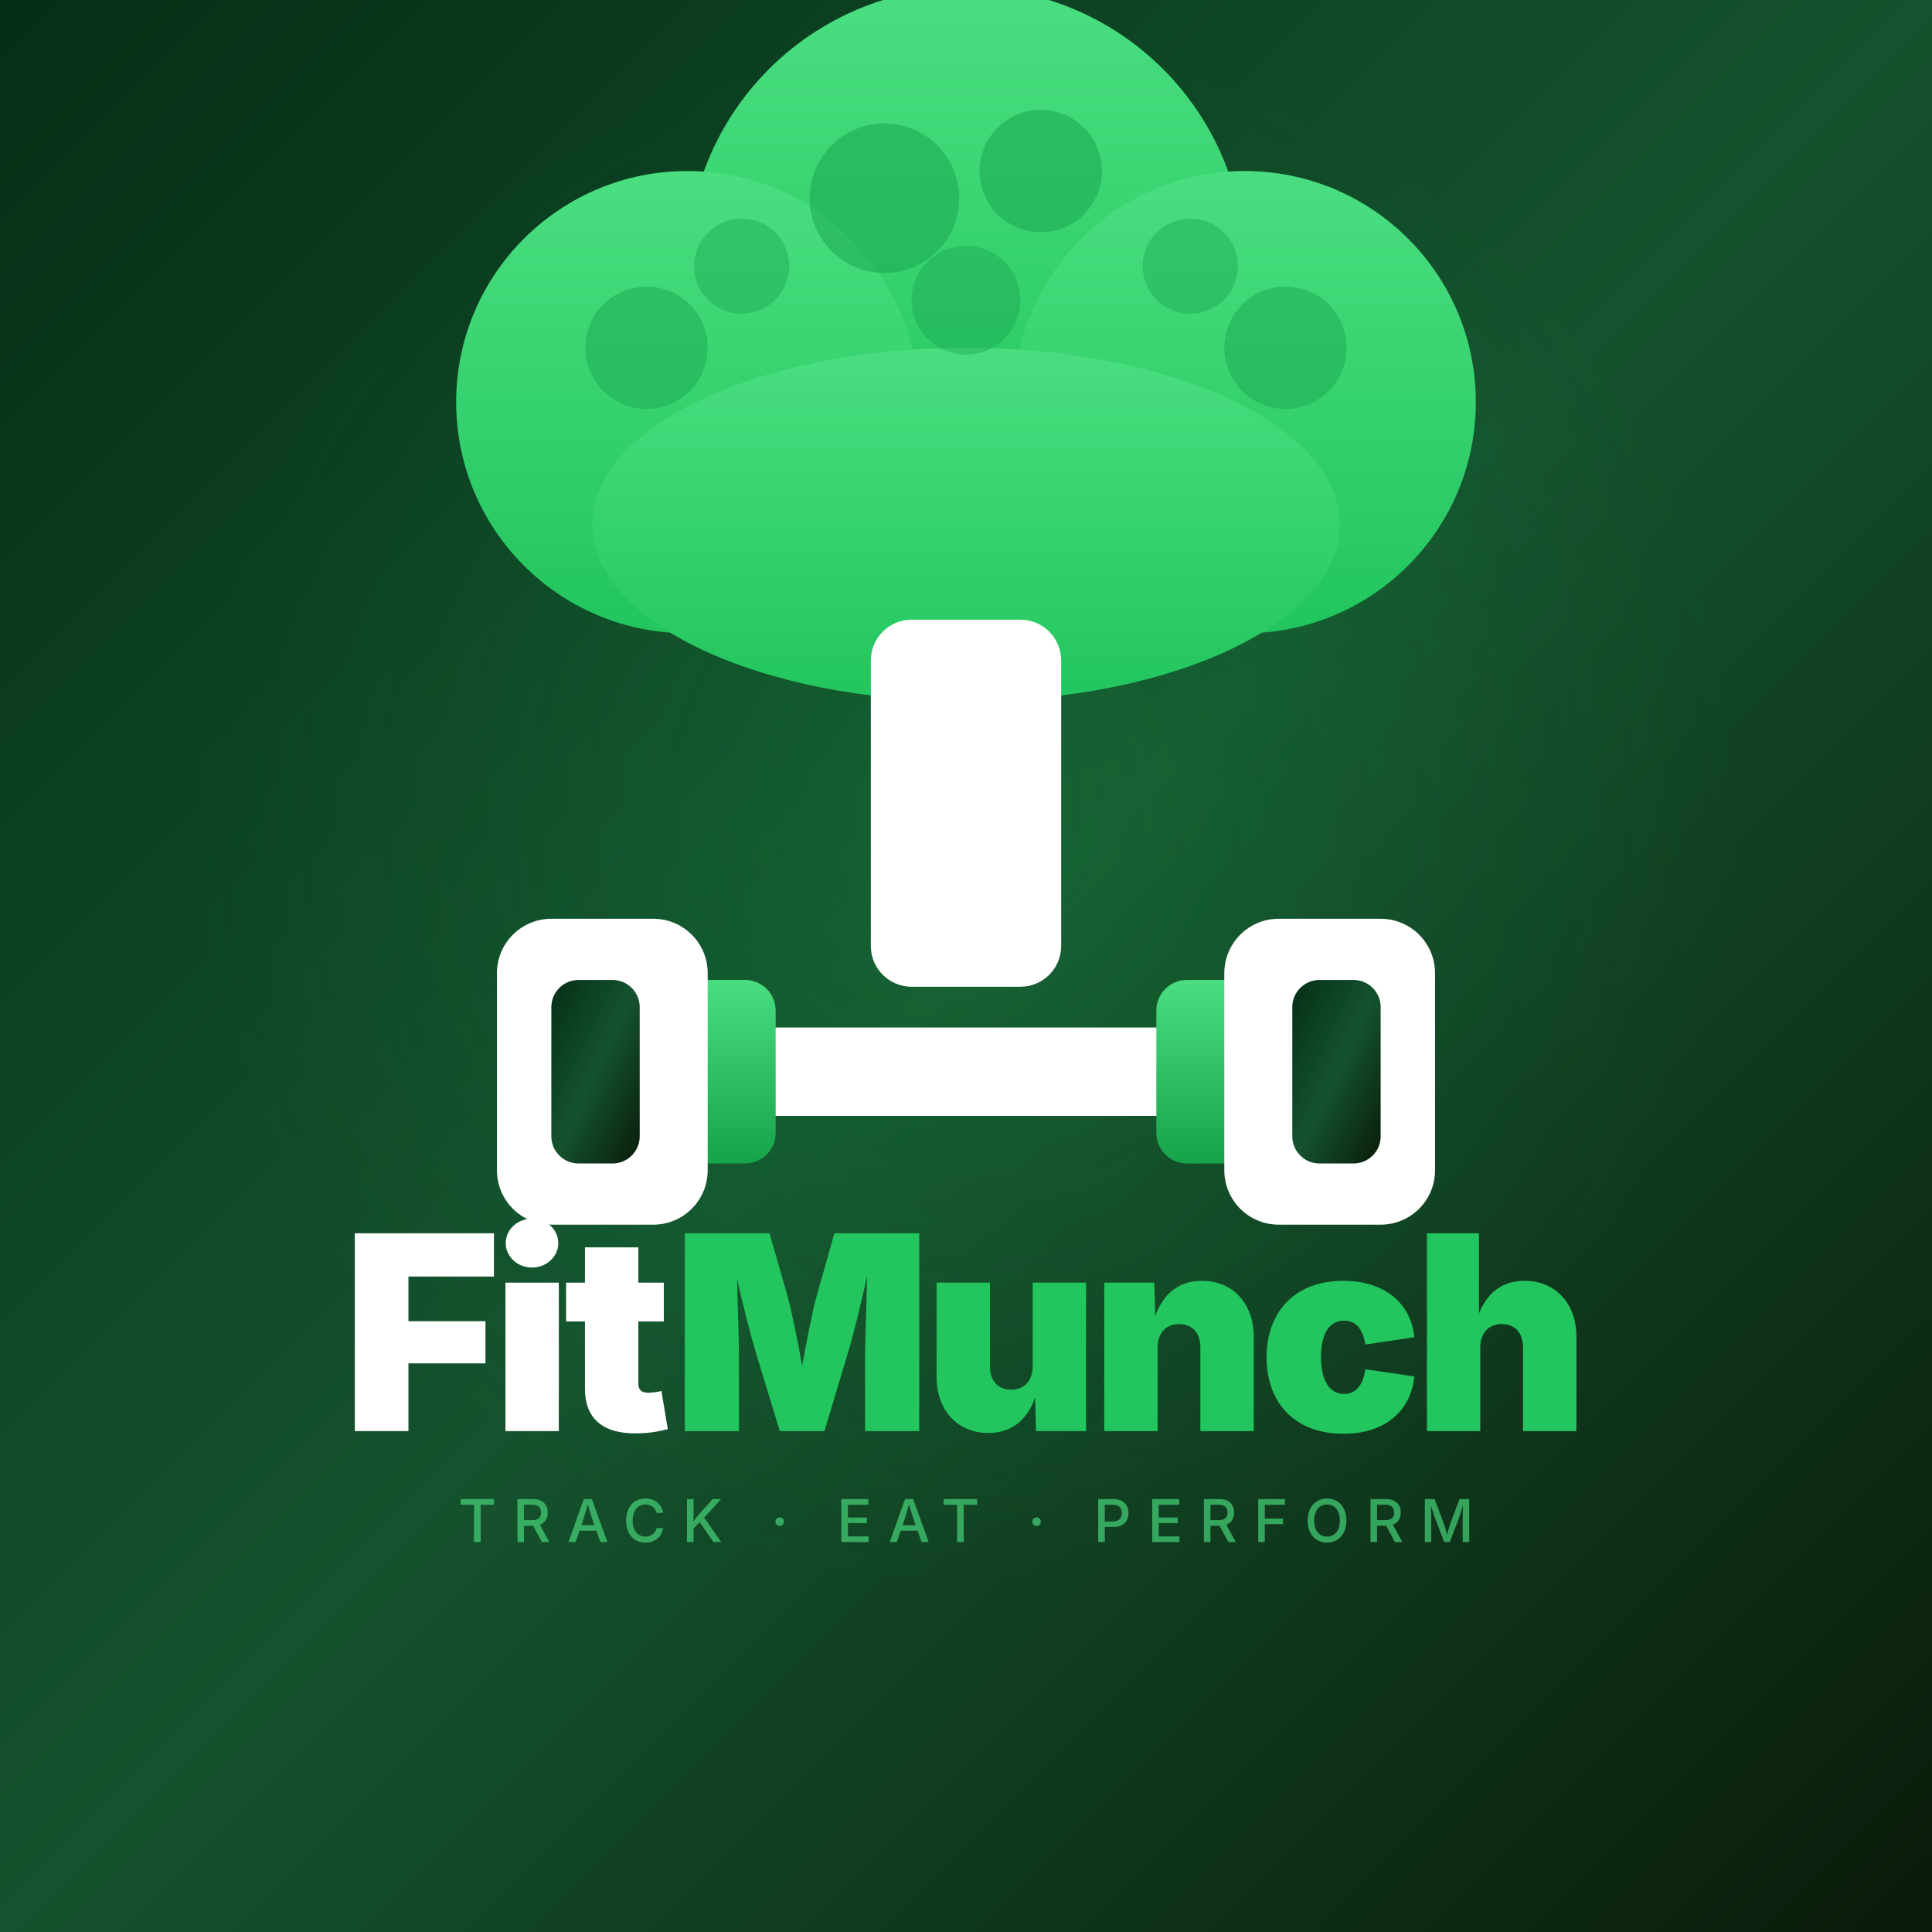
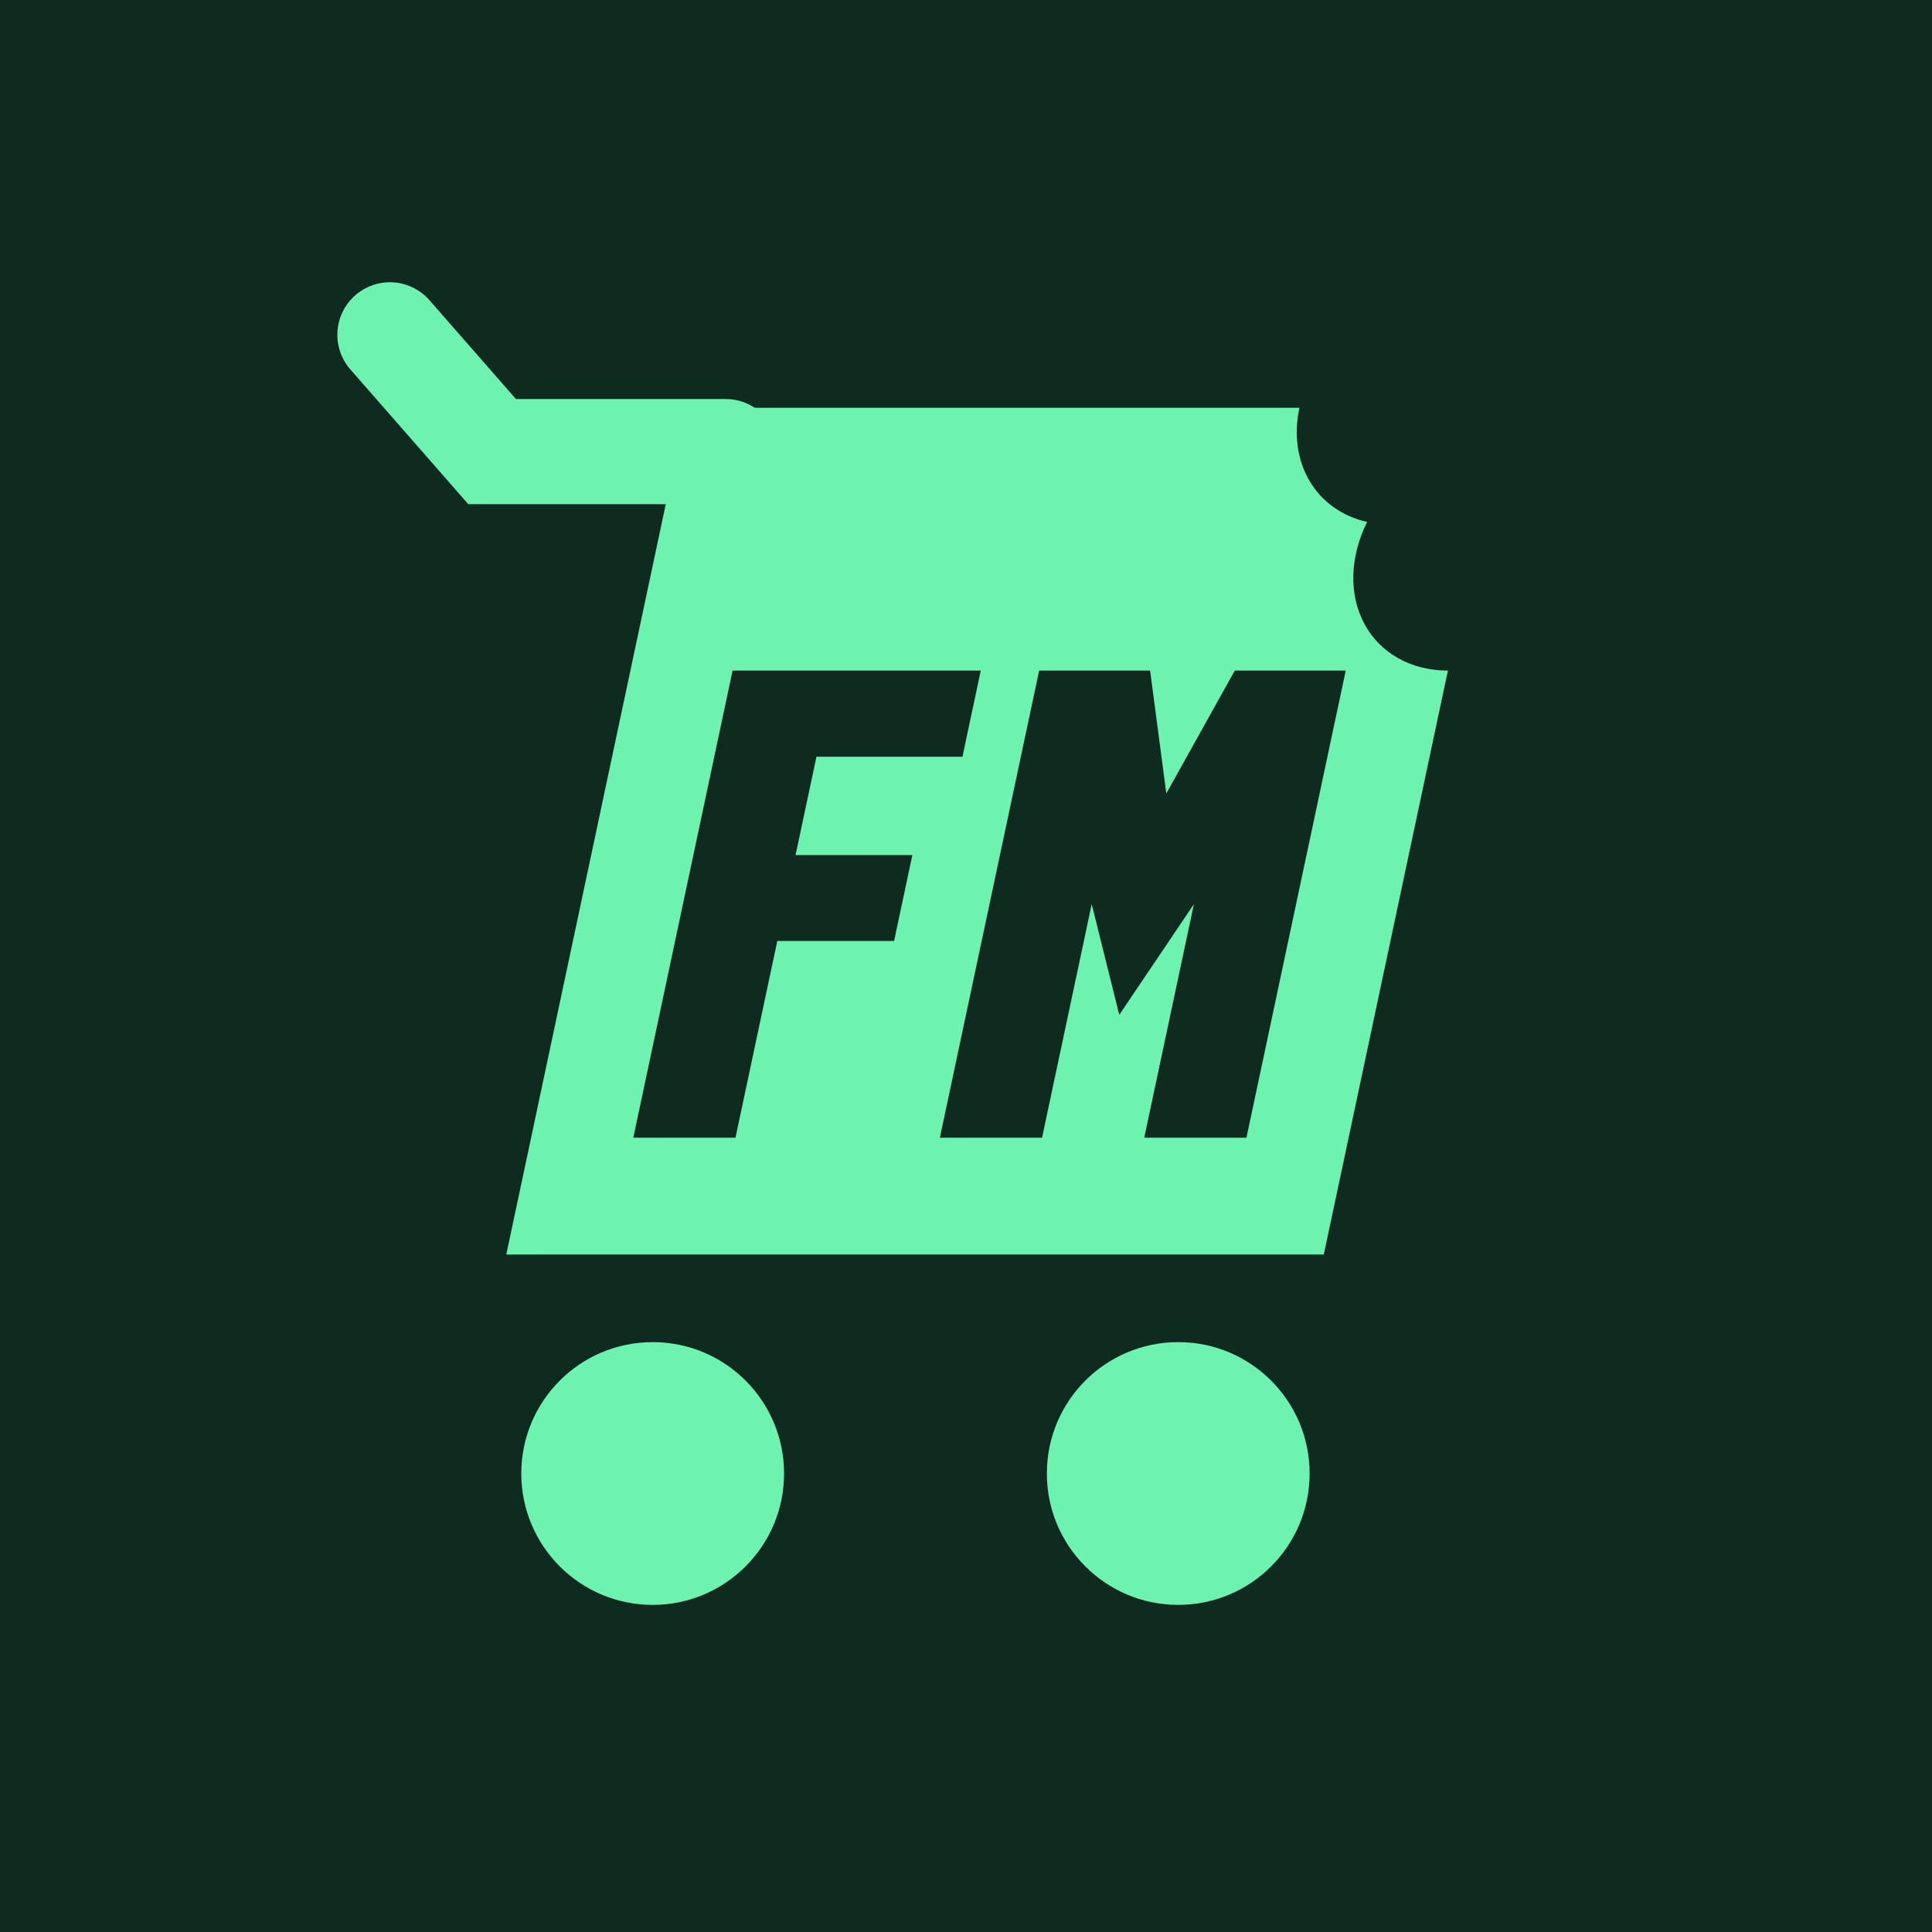
- <svg xmlns="http://www.w3.org/2000/svg" viewBox="0 0 1080 1080" width="1080" height="1080">
-   <defs>
-     <linearGradient id="bg" x1="0%" y1="0%" x2="100%" y2="100%">
-       <stop offset="0%" stop-color="#052e16" />
-       <stop offset="50%" stop-color="#14532d" />
-       <stop offset="100%" stop-color="#0a1a0a" />
-     </linearGradient>
-     <linearGradient id="broc" x1="0%" y1="0%" x2="0%" y2="100%">
-       <stop offset="0%" stop-color="#4ade80" />
-       <stop offset="100%" stop-color="#22c55e" />
-     </linearGradient>
-     <linearGradient id="acc" x1="0%" y1="0%" x2="0%" y2="100%">
-       <stop offset="0%" stop-color="#4ade80" />
-       <stop offset="100%" stop-color="#16a34a" />
-     </linearGradient>
-     <radialGradient id="glow" cx="50%" cy="42%" r="40%">
-       <stop offset="0%" stop-color="#22c55e" stop-opacity="0.15" />
-       <stop offset="100%" stop-color="#22c55e" stop-opacity="0" />
-     </radialGradient>
-   </defs>
-   <rect width="1080" height="1080" fill="url(#bg)" />
-   <rect width="1080" height="1080" fill="url(#glow)" />
-   <g transform="translate(540, 430) scale(1.9)">
-     <circle cx="0" cy="-148" r="82" fill="url(#broc)" />
-     <circle cx="-82" cy="-108" r="68" fill="url(#broc)" />
-     <circle cx=" 82" cy="-108" r="68" fill="url(#broc)" />
-     <ellipse cx="0" cy="-72" rx="110" ry="52" fill="url(#broc)" />
-     <circle cx="-24" cy="-168" r="22" fill="#16a34a" opacity="0.5" />
-     <circle cx=" 22" cy="-176" r="18" fill="#16a34a" opacity="0.5" />
-     <circle cx="  0" cy="-138" r="16" fill="#16a34a" opacity="0.4" />
-     <circle cx="-94" cy="-124" r="18" fill="#16a34a" opacity="0.45" />
-     <circle cx="-66" cy="-148" r="14" fill="#16a34a" opacity="0.4" />
-     <circle cx=" 94" cy="-124" r="18" fill="#16a34a" opacity="0.45" />
-     <circle cx=" 66" cy="-148" r="14" fill="#16a34a" opacity="0.4" />
-     <rect x="-28" y="-44" width="56" height="108" rx="12" fill="white" />
-     <rect x="-114" y="76" width="228" height="26" rx="13" fill="white" />
-     <rect x="-90" y="62" width="34" height="54" rx="9" fill="url(#acc)" />
-     <rect x=" 56" y="62" width="34" height="54" rx="9" fill="url(#acc)" />
-     <rect x="-138" y="44" width="62" height="90" rx="16" fill="white" />
-     <rect x="-122" y="62" width="26" height="54" rx="8" fill="url(#bg)" />
-     <rect x=" 76" y="44" width="62" height="90" rx="16" fill="white" />
-     <rect x=" 96" y="62" width="26" height="54" rx="8" fill="url(#bg)" />
+ <svg xmlns="http://www.w3.org/2000/svg" width="512" height="512" viewBox="0 0 512 512">
+   <rect width="512" height="512" rx="0" fill="#0F2A1F" />
+   <g transform="translate(56.32 56.32) scale(8.32)">
+     <g transform="translate(1 2.5) scale(0.93)">
+       <g transform="translate(4 0) skewX(-12)">
+         <path fill="#6EF2B0" fill-rule="evenodd" d="M12 4 H33 A4 4 0 0 0 36.15 7.91 A4 4 0 0 0 40 13 V33 H12 Z M15.5 13.0 H24 V15.95 H19 V19.32 H23 V22.26 H19 V29.0 H15.5 Z M26 29.0 V13.0 H29.8 L31.25 17.21 L32.7 13.0 H36.5 V29.0 H33 V21.0 L31.25 24.79 L29.5 21.0 V29.0 Z" />
+       </g>
+       <path d="M16.5 5.5 H8.5 L5 1.5" fill="none" stroke="#6EF2B0" stroke-width="3.6" stroke-linejoin="miter" stroke-linecap="round" />
+       <circle cx="14" cy="40.5" r="4.5" fill="#6EF2B0" />
+       <circle cx="32" cy="40.5" r="4.5" fill="#6EF2B0" />
+     </g>
  </g>
-   <text x="540" y="800" text-anchor="middle" font-family="'Inter','Helvetica Neue',Arial,sans-serif" font-size="152" font-weight="900" letter-spacing="-5" fill="white">Fit<tspan fill="#22c55e">Munch</tspan>
-   </text>
-   <text x="540" y="862" text-anchor="middle" font-family="'Inter','Helvetica Neue',Arial,sans-serif" font-size="33" font-weight="500" letter-spacing="9" fill="#4ade80" opacity="0.65">TRACK · EAT · PERFORM</text>
</svg>
